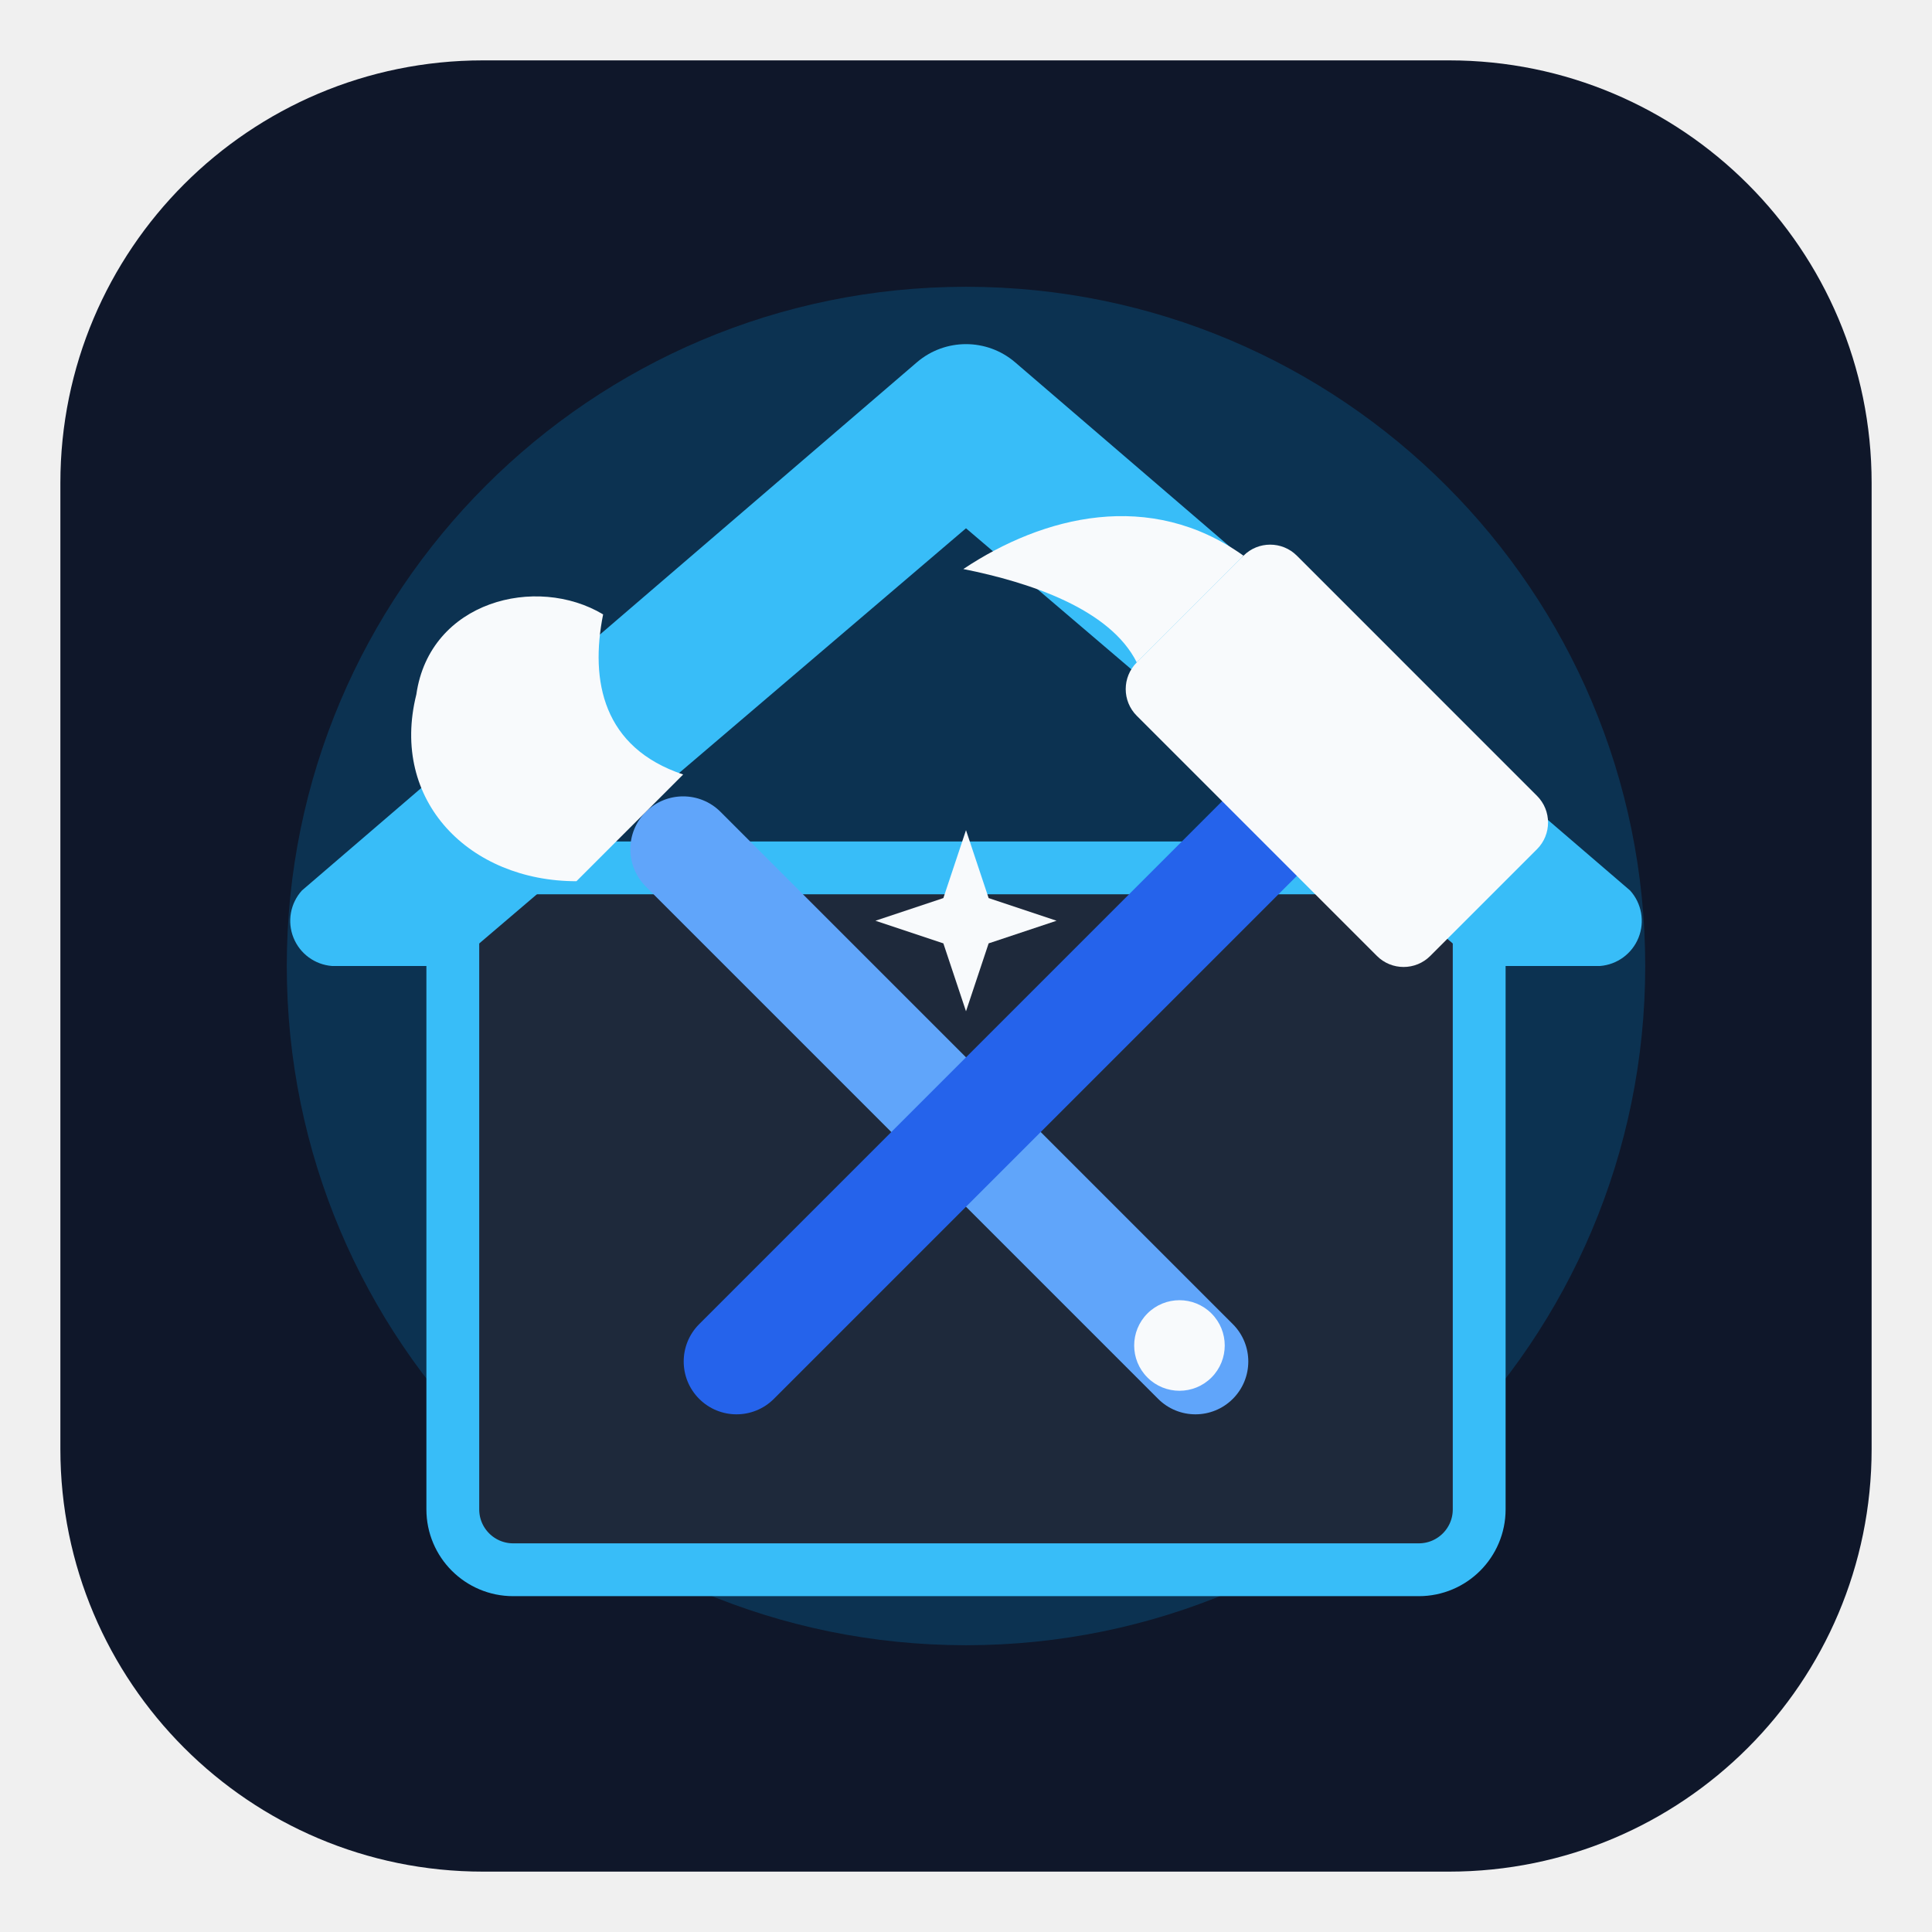
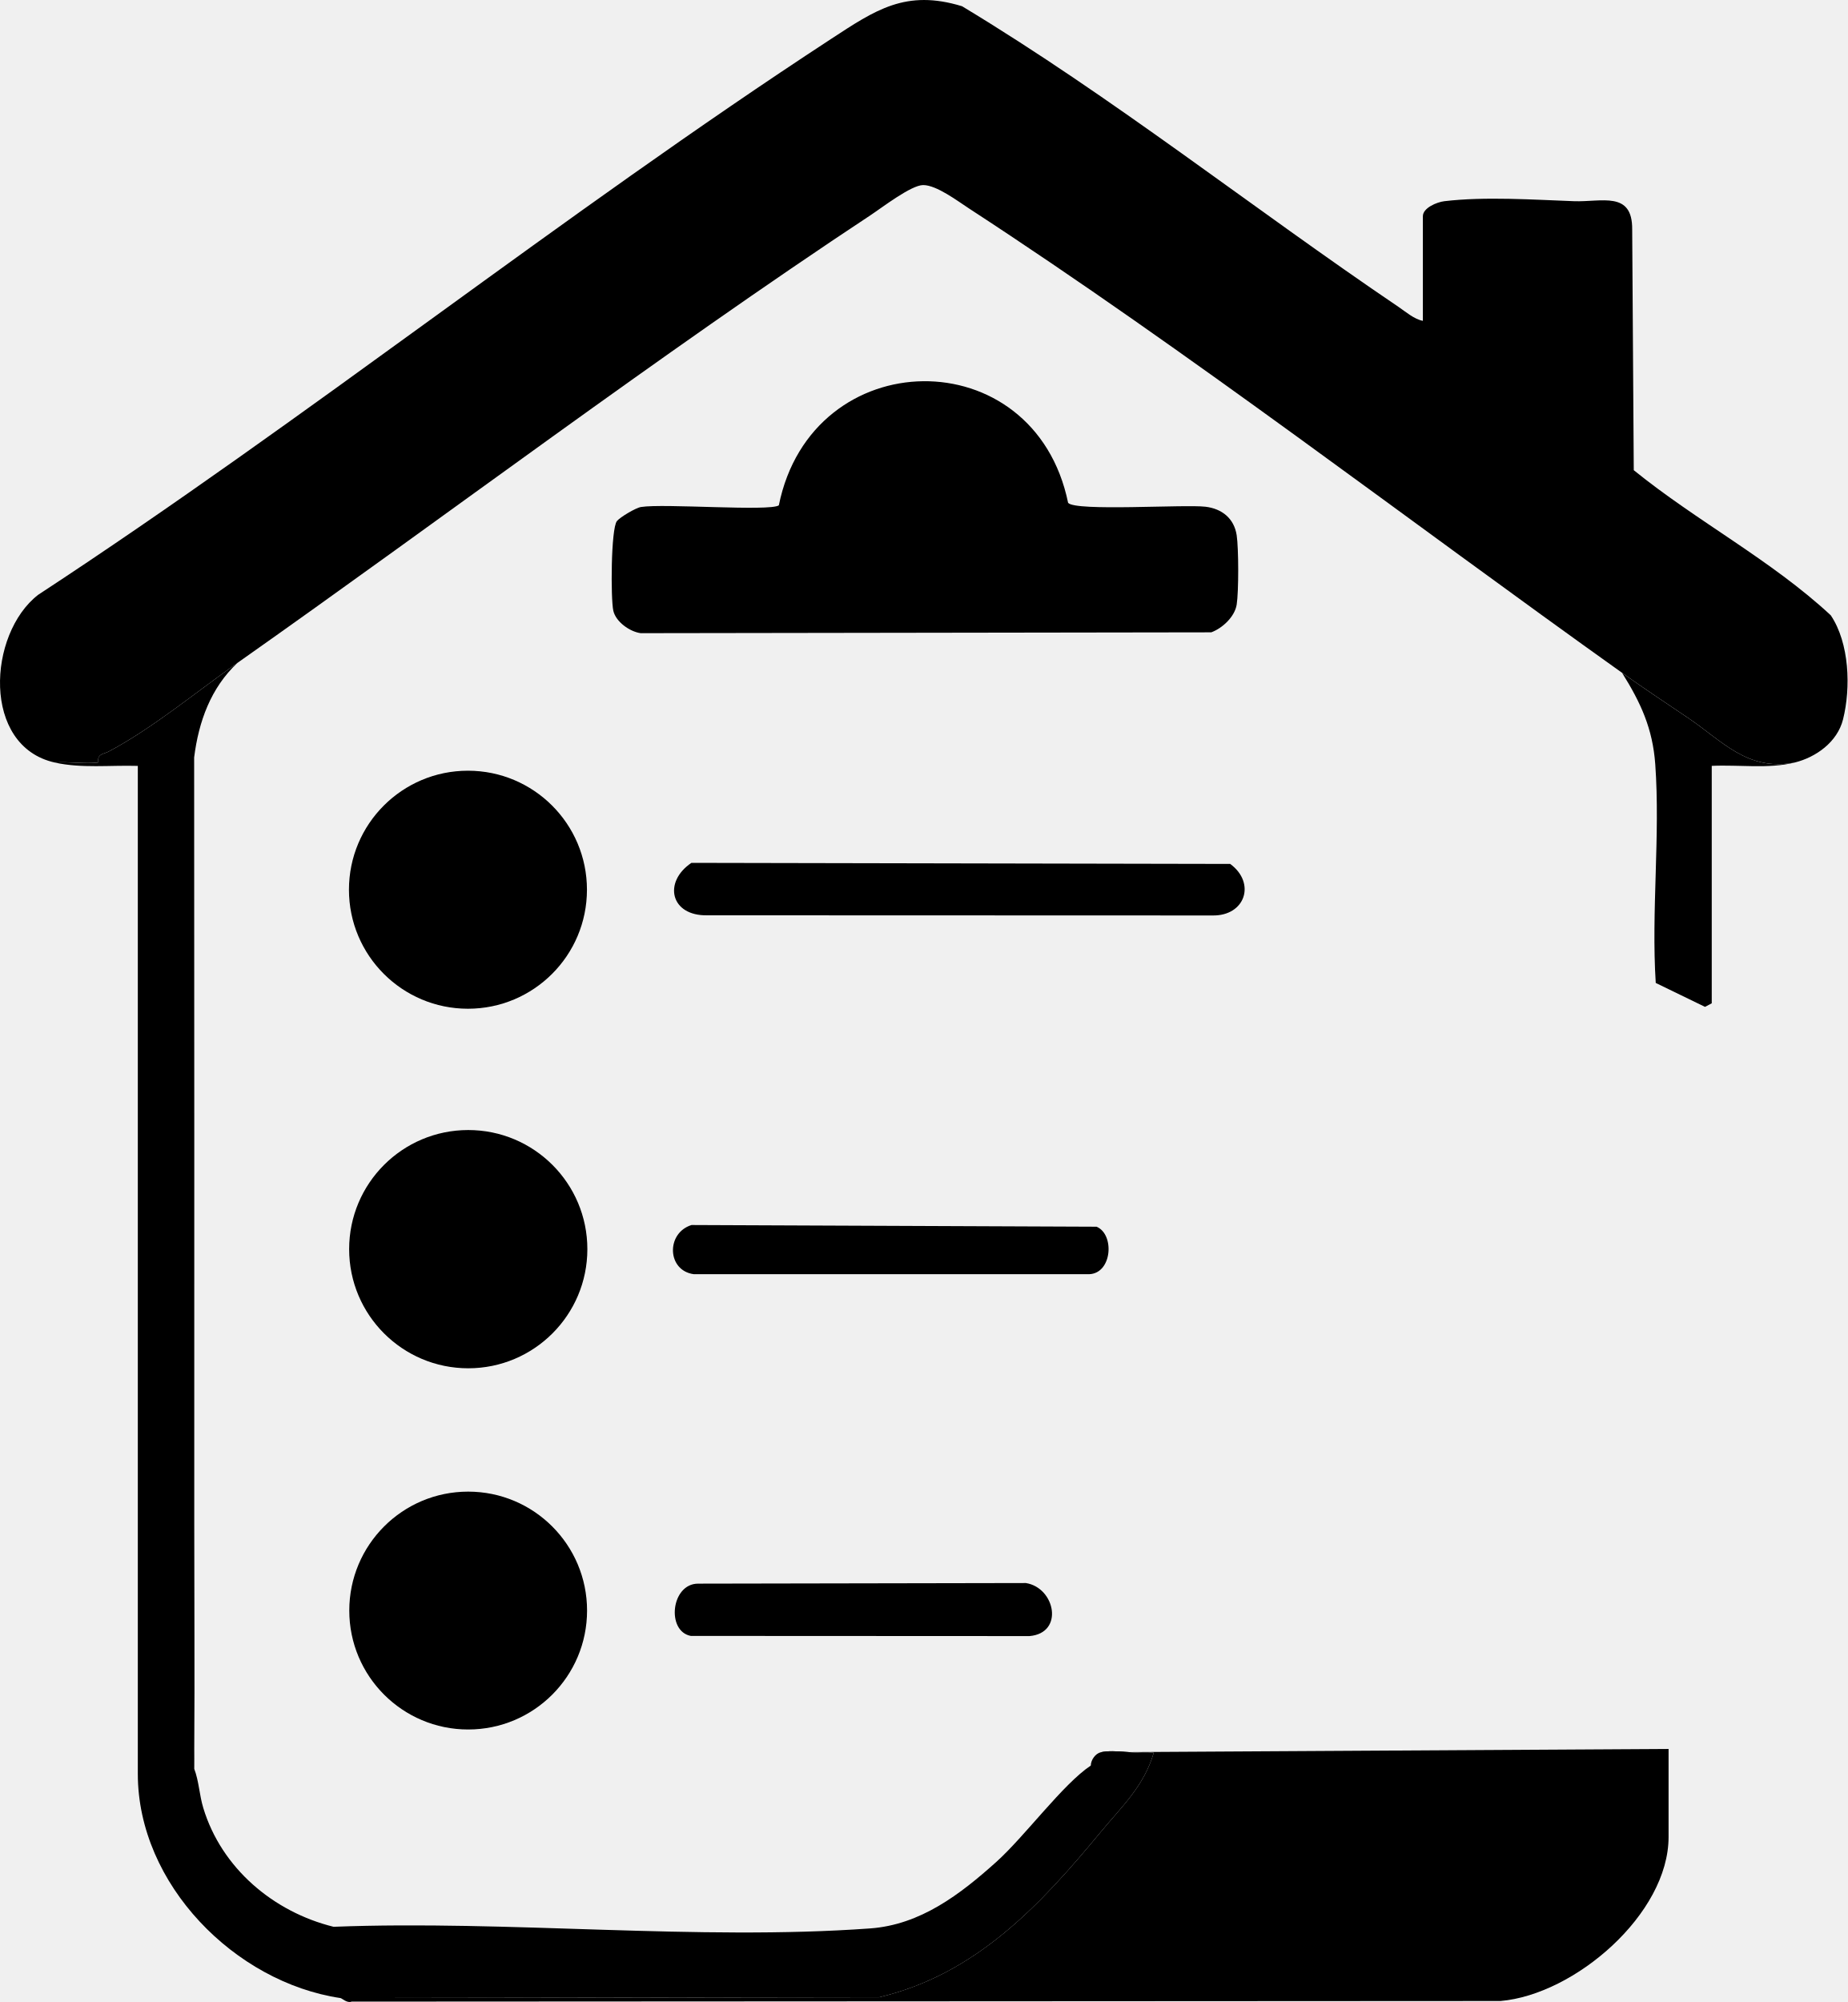
- <svg xmlns="http://www.w3.org/2000/svg" viewBox="0 0 512 512">
+ <svg xmlns="http://www.w3.org/2000/svg" viewBox="0 0 678.34 734.94">
  <defs>
    <style>
-       .bg-rect { fill: #0f172a; rx: 112px; }
-       .house-roof { fill: #38bdf8; }
-       .house-body { fill: #1e293b; stroke: #38bdf8; stroke-width: 14; stroke-linejoin: round; }
-       .tool-primary { fill: #2563eb; }
-       .tool-accent { fill: #60a5fa; }
-       .tool-metal { fill: #f8fafc; }
-       .badge-glow { fill: #0284c7; opacity: 0.25; }
-       
-       @media (prefers-color-scheme: dark) {
-         .bg-rect { fill: #020617; }
-         .house-roof { fill: #38bdf8; }
-         .house-body { fill: #0f172a; stroke: #60a5fa; stroke-width: 14; }
-         .tool-metal { fill: #ffffff; }
-         .tool-accent { fill: #38bdf8; }
-         .tool-primary { fill: #3b82f6; }
-       }
+       .st0  { fill: #1e293b; }
+       .st1  { fill: #ffffff; }
+       .st2  { fill: #60a5fa; }
+       .st3  { fill: #1d4ed8; }
+       .st4  { fill: #0284c7; }
+       .st5  { fill: #475569; }
+       .st6  { fill: #334155; }
+       .st7  { fill: #1e293b; }
+       .st8  { fill: #ffffff; }
+       .st9  { fill: #38bdf8; }
+       .st10 { fill: #ffffff; }
+       .st11 { fill: #64748b; }
+       .st12 { fill: #334155; }
+       .st13 { fill: #2563eb; }
+       .st14 { fill: #475569; }
    </style>
  </defs>
-   <rect class="bg-rect" x="16" y="16" width="480" height="480" />
-   <circle class="badge-glow" cx="256" cy="256" r="180" />
-   <path class="house-body" d="M 120 230 L 120 400 A 16 16 0 0 0 136 416 L 376 416 A 16 16 0 0 0 392 400 L 392 230 Z" />
-   <path class="house-roof" d="M 80 236 L 243 96 A 20 20 0 0 1 269 96 L 432 236 A 12 12 0 0 1 424 256 L 392 256 L 256 140 L 120 256 L 88 256 A 12 12 0 0 1 80 236 Z" />
-   <g transform="translate(256, 300) rotate(-45) translate(-256, -300)">
-     <rect class="tool-accent" x="242" y="180" width="28" height="220" rx="14" />
-     <path class="tool-metal" d="M 230 180 C 210 160 210 130 235 115 C 255 100 280 115 285 135 C 270 145 260 160 270 180 Z" />
-     <circle class="tool-metal" cx="256" cy="380" r="12" />
+   <path className="st14" d="M404.15,643.26l208.47-1.22v32.31c0,28.29-34.43,57.87-61.7,60.22l-421.83.22c-1.61.69-3.52-1.22-4.12-1.31l197.81-.29c35.49-8.4,59.11-33.72,81.36-60.67,7.79-9.43,15.89-16.78,19.51-29.25-5.6.83-14.42-1.18-19.51-.01Z" />
+   <g>
+     <path className="st0" d="M20.13,279.93c-26.93-5.97-24.63-47.27-6.11-61.58C112.99,153.51,206.04,79.05,305.02,14.37c16.37-10.7,27.51-18.41,48.2-12.08,55.44,33.42,106.59,74.08,160.27,110.39,2.68,1.82,5.75,4.52,8.92,5.1v-38.41c0-3.05,5.13-5.18,7.9-5.51,14.86-1.77,32.77-.54,47.58,0,10.14.37,21.48-3.88,21.37,10.33l.58,88.42c23.23,18.82,50.46,32.97,72.32,53.26,6.87,10.18,7.43,26.61,4.51,38.24-2.09,8.31-9.93,13.88-17.72,15.81-17.29,3.36-26.69-7.96-39.12-16.35-8.19-5.53-16.19-10.81-24.27-16.57-78.84-56.17-158.91-117.79-239.78-170.47-4.21-2.74-11.91-8.59-16.84-8.59-4.39,0-15.02,8.22-19.28,11.03-78.2,51.68-155.54,110.21-232.47,164.37-15.08,10.61-31.2,24.03-47.3,32.55-1.93,1.02-4.14.71-3.9,4.03-4.97.57-10.76-.4-15.85,0Z" />
+     <path className="st5" d="M658.95,279.93c-9.72,2.41-20.3.75-30.48,1.22v87.17l-2.48,1.3-18.08-8.78c-1.68-26.26,1.7-54.24-.18-80.29-.94-13.1-5.32-22.59-12.18-33.54,8.08,5.76,16.08,11.04,24.27,16.57,12.43,8.39,21.83,19.71,39.12,16.35Z" />
  </g>
-   <g transform="translate(256, 300) rotate(45) translate(-256, -300)">
-     <rect class="tool-primary" x="242" y="170" width="28" height="230" rx="14" />
-     <path class="tool-metal" d="M 200 140 A 10 10 0 0 1 210 130 L 300 130 A 10 10 0 0 1 310 140 L 310 180 A 10 10 0 0 1 300 190 L 210 190 A 10 10 0 0 1 200 180 Z" />
-     <path class="tool-metal" d="M 200 140 C 170 145 155 170 150 195 C 165 185 185 175 200 180 Z" />
+   <path className="st7" d="M404.15,643.26c-1.96.45-3.64,2.83-3.66,4.88-10.27,6.83-24.17,25.92-34.71,35.39-13.19,11.85-27.81,23.07-46.31,24.4-63.47,4.59-132.94-3.09-197-.6-22.1-5.46-41.13-21.52-47.83-43.61-1.48-4.89-1.58-9.79-3.32-14.36.06-2.43-.02-4.88,0-7.32.19-27.61-.01-55.29,0-82.91.04-93.67,0-187.38-.04-281.07,1.65-13.14,6.11-25.54,15.89-34.7-15.08,10.61-31.2,24.03-47.3,32.55-1.93,1.02-4.14.71-3.9,4.03-4.97.57-10.76-.4-15.85,0,9.83,2.18,20.22.92,30.48,1.22v370.03c0,40.55,35.7,76.53,74.37,82.3l197.81-.29c35.49-8.4,59.11-33.72,81.36-60.67,7.79-9.43,15.89-16.78,19.51-29.25-5.6.83-14.42-1.18-19.51-.01Z" />
+   <path className="st6" d="M392.18,184.61c2.71,3.18,42.76.5,50.4,1.41,6.06.72,10.53,4.29,11.47,10.47.73,4.8.76,20.69,0,25.46-.7,4.44-5.21,8.66-9.33,10.18l-209.49.31c-4.04-.55-9.14-4.19-10.05-8.24-.98-4.38-.9-30.13,1.33-32.92,1.1-1.38,6.83-4.83,8.84-5.16,8.3-1.35,47.33,1.69,50.6-.61,12.14-60.01,93.82-61.19,106.21-.9Z" />
+ 
+   {/* ROW 1 */}
+   <g>
+     <path className="st13" d="M215.5,326.62c0,24.13-19.56,43.69-43.69,43.69s-43.69-19.56-43.69-43.69,19.56-43.69,43.69-43.69,43.69,19.56,43.69,43.69Z" />
+     <path className="st9" d="M253.84,316.76l197.83.39c9.56,7.04,5.51,19.21-6.63,18.92l-185.34-.06c-13.55.29-16.31-12.18-5.86-19.24Z" />
  </g>
-   <path class="tool-metal" d="M 256 220 L 262 238 L 280 244 L 262 250 L 256 268 L 250 250 L 232 244 L 250 238 Z" />
+   <path className="st1" d="M191.68,308.15c3.21-.91,6.49,1.62,7.12,4.6s-27.72,34.2-31.04,34.92c-2.86.62-20.75-17.2-21.57-20.15-.54-1.94.14-3.42,1.39-4.84,6.34-7.18,13.86,8.21,19.47,10.67,2.69-.01,19.73-23.81,24.63-25.2Z" />
+ 
+   {/* ROW 2 */}
+   <g>
+     <path className="st3" d="M215.65,458.57c0,24.15-19.58,43.73-43.73,43.73s-43.73-19.58-43.73-43.73,19.58-43.73,43.73-43.73,43.73,19.58,43.73,43.73Z" />
+     <path className="st9" d="M253.89,449.71l148.72.62c6.68,2.8,5.74,17.07-2.67,17.43h-145.2c-9.86-1.29-10.27-15.11-.85-18.05Z" />
+   </g>
+   <path className="st10" d="M162.55,463.53c.84.73,1.79,1.17,2.88,1.39,7.42-2.16,21.86-27,28.81-25.21,2.19.56,4.72,3.89,4.37,6.25-.66,4.53-26.22,27.32-30.37,33.24-4.77,2.24-21.62-15.73-22.61-18.89-1.49-4.76,1.18-8.13,6.13-7.41,4.31.64,8.04,8.26,10.8,10.63Z" />
+ 
+   {/* ROW 3 */}
+   <g>
+     <path className="st4" d="M215.54,591.24c0,24.11-19.54,43.66-43.65,43.66s-43.65-19.55-43.65-43.66,19.54-43.66,43.65-43.66,43.65,19.55,43.65,43.66Z" />
+     <path className="st2" d="M256.32,581.36l120.34-.22c10.79,1.72,14.12,18.38,1.32,19.47l-124.35-.06c-9.05-1.7-7.29-19.19,2.69-19.19Z" />
+   </g>
+   <path className="st8" d="M159.82,591.96c1.92,1.72,5,4.11,7.34,5.22,3.03-.53,19.39-21.56,23.96-23.68,5.49-2.55,10.97,2.01,7.36,7.37-7.49,4.74-24.36,31.91-32.33,31.06-2.18-.23-18.83-16.85-19.68-19.51-1.12-3.49,1.95-6.8,5.2-7.09,4.36-.4,6.06,4.76,8.16,6.64Z" />
</svg>
